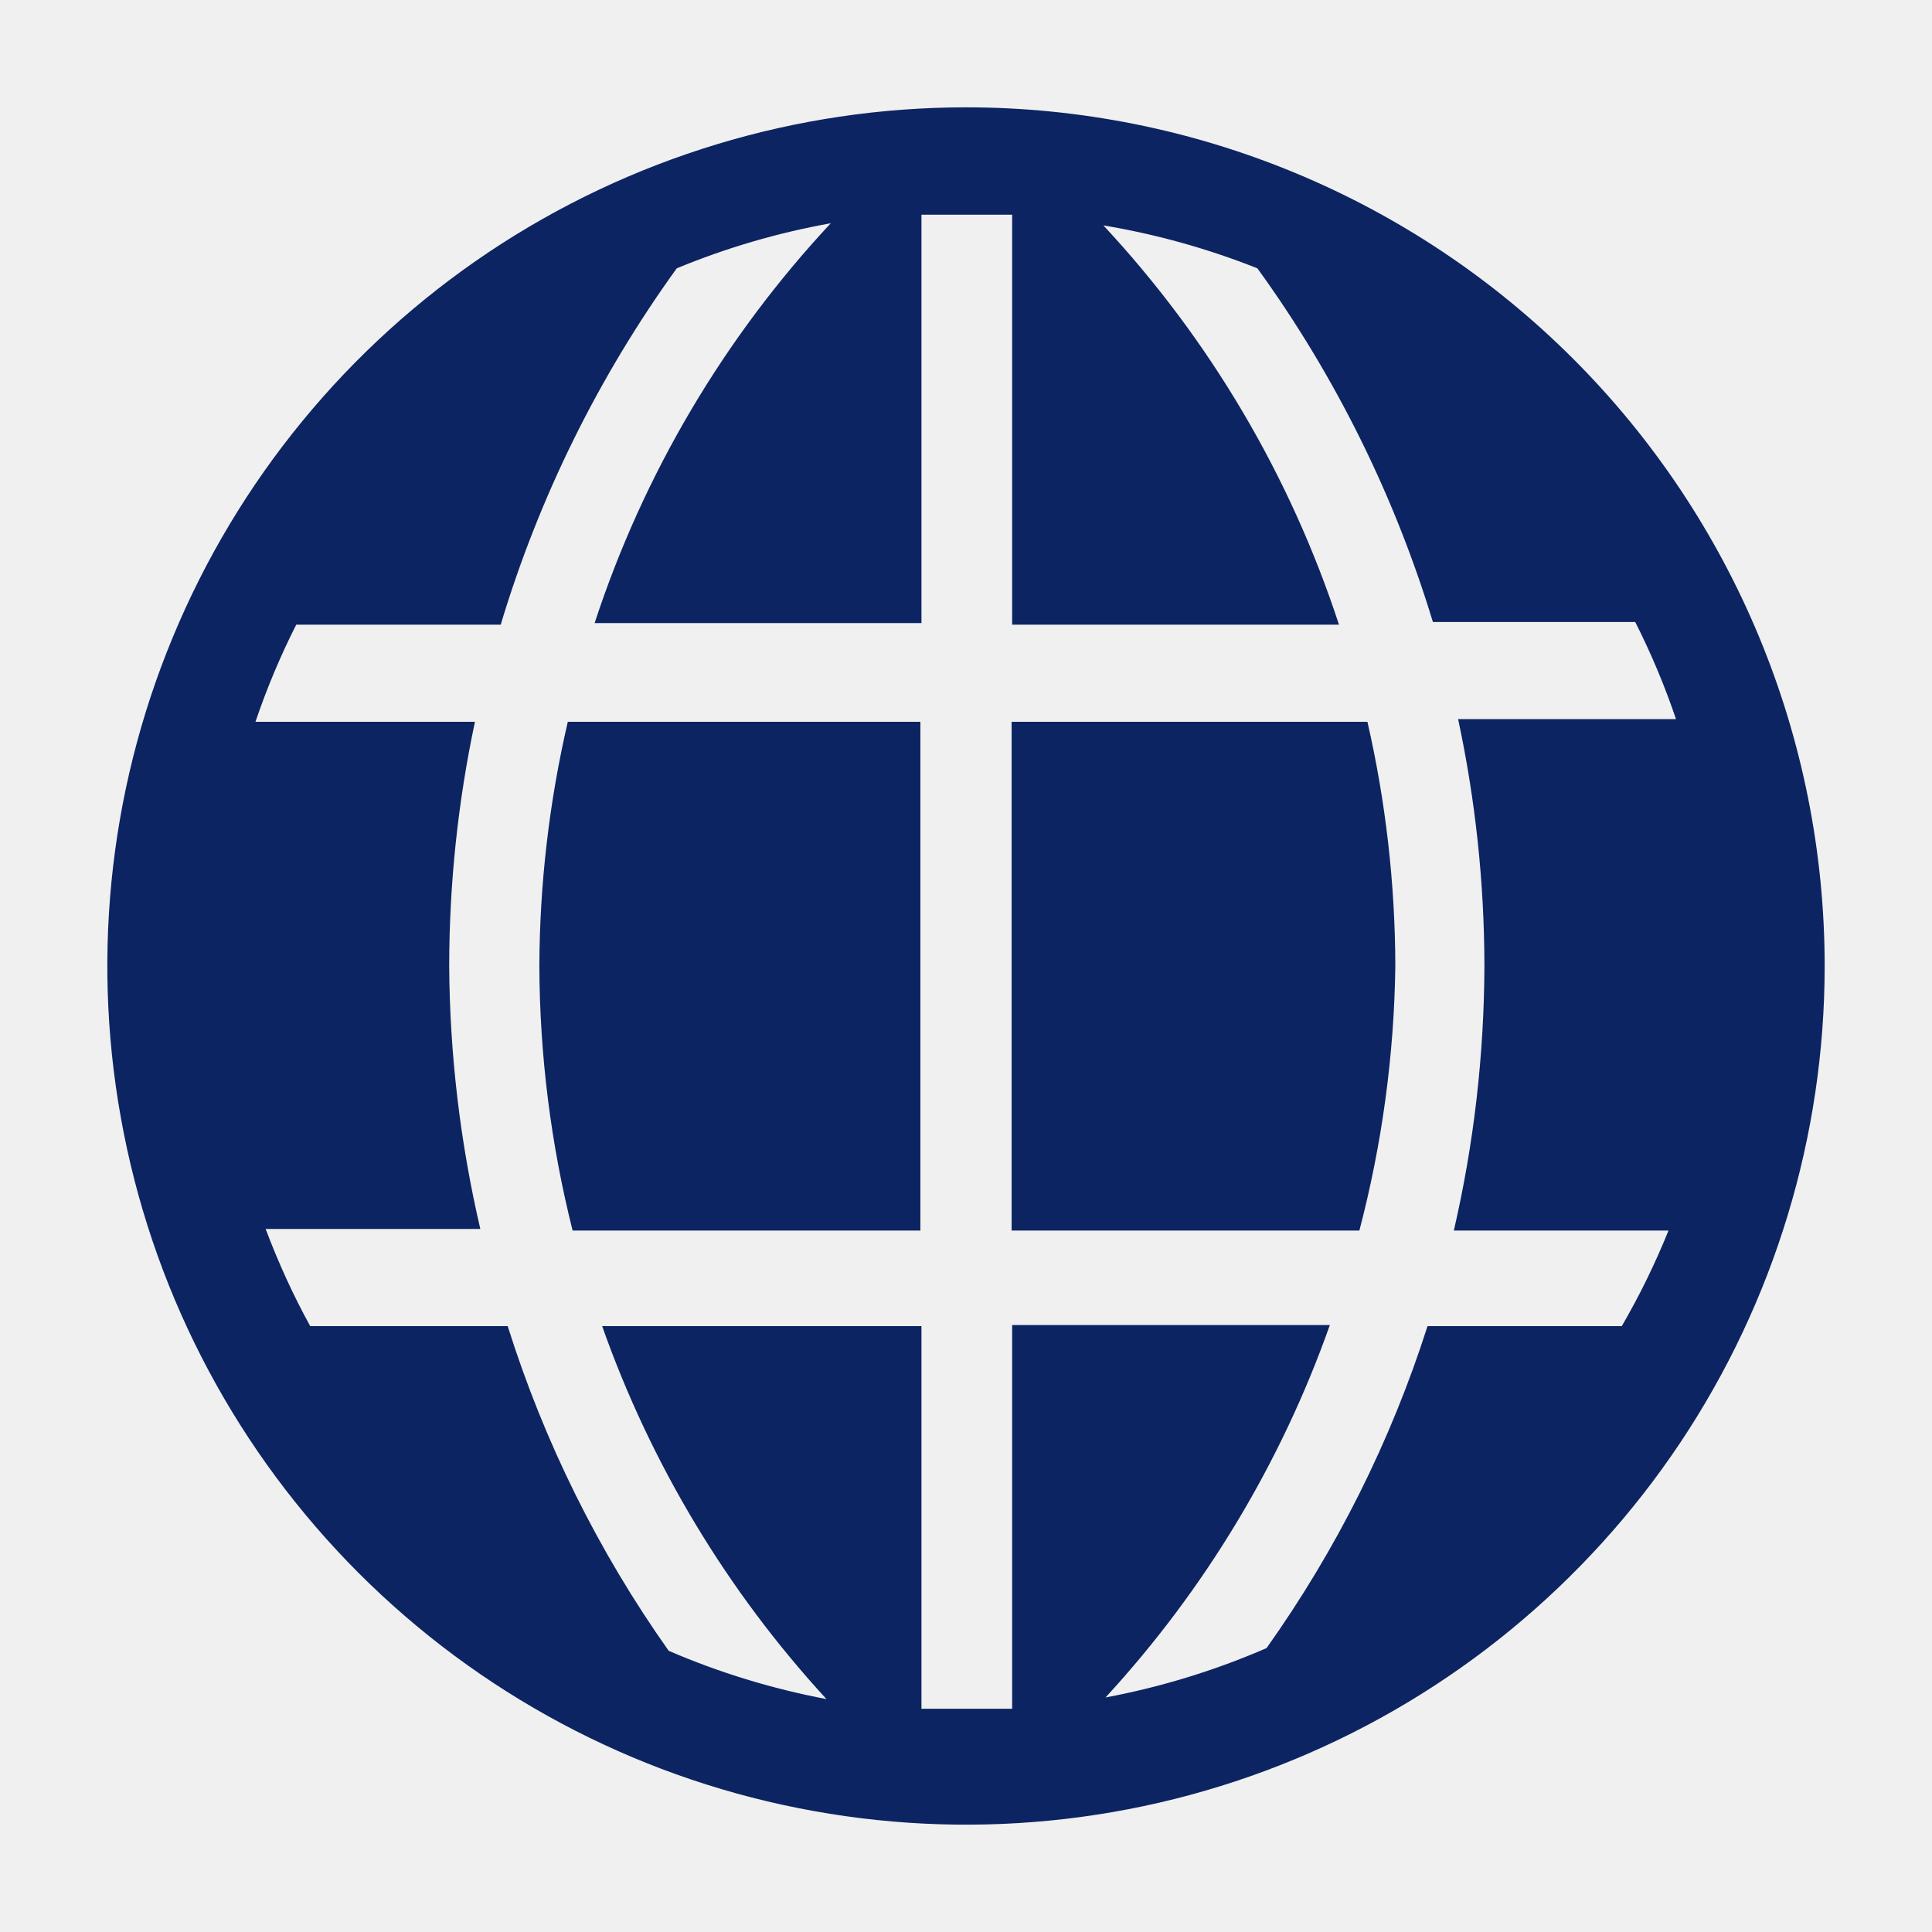
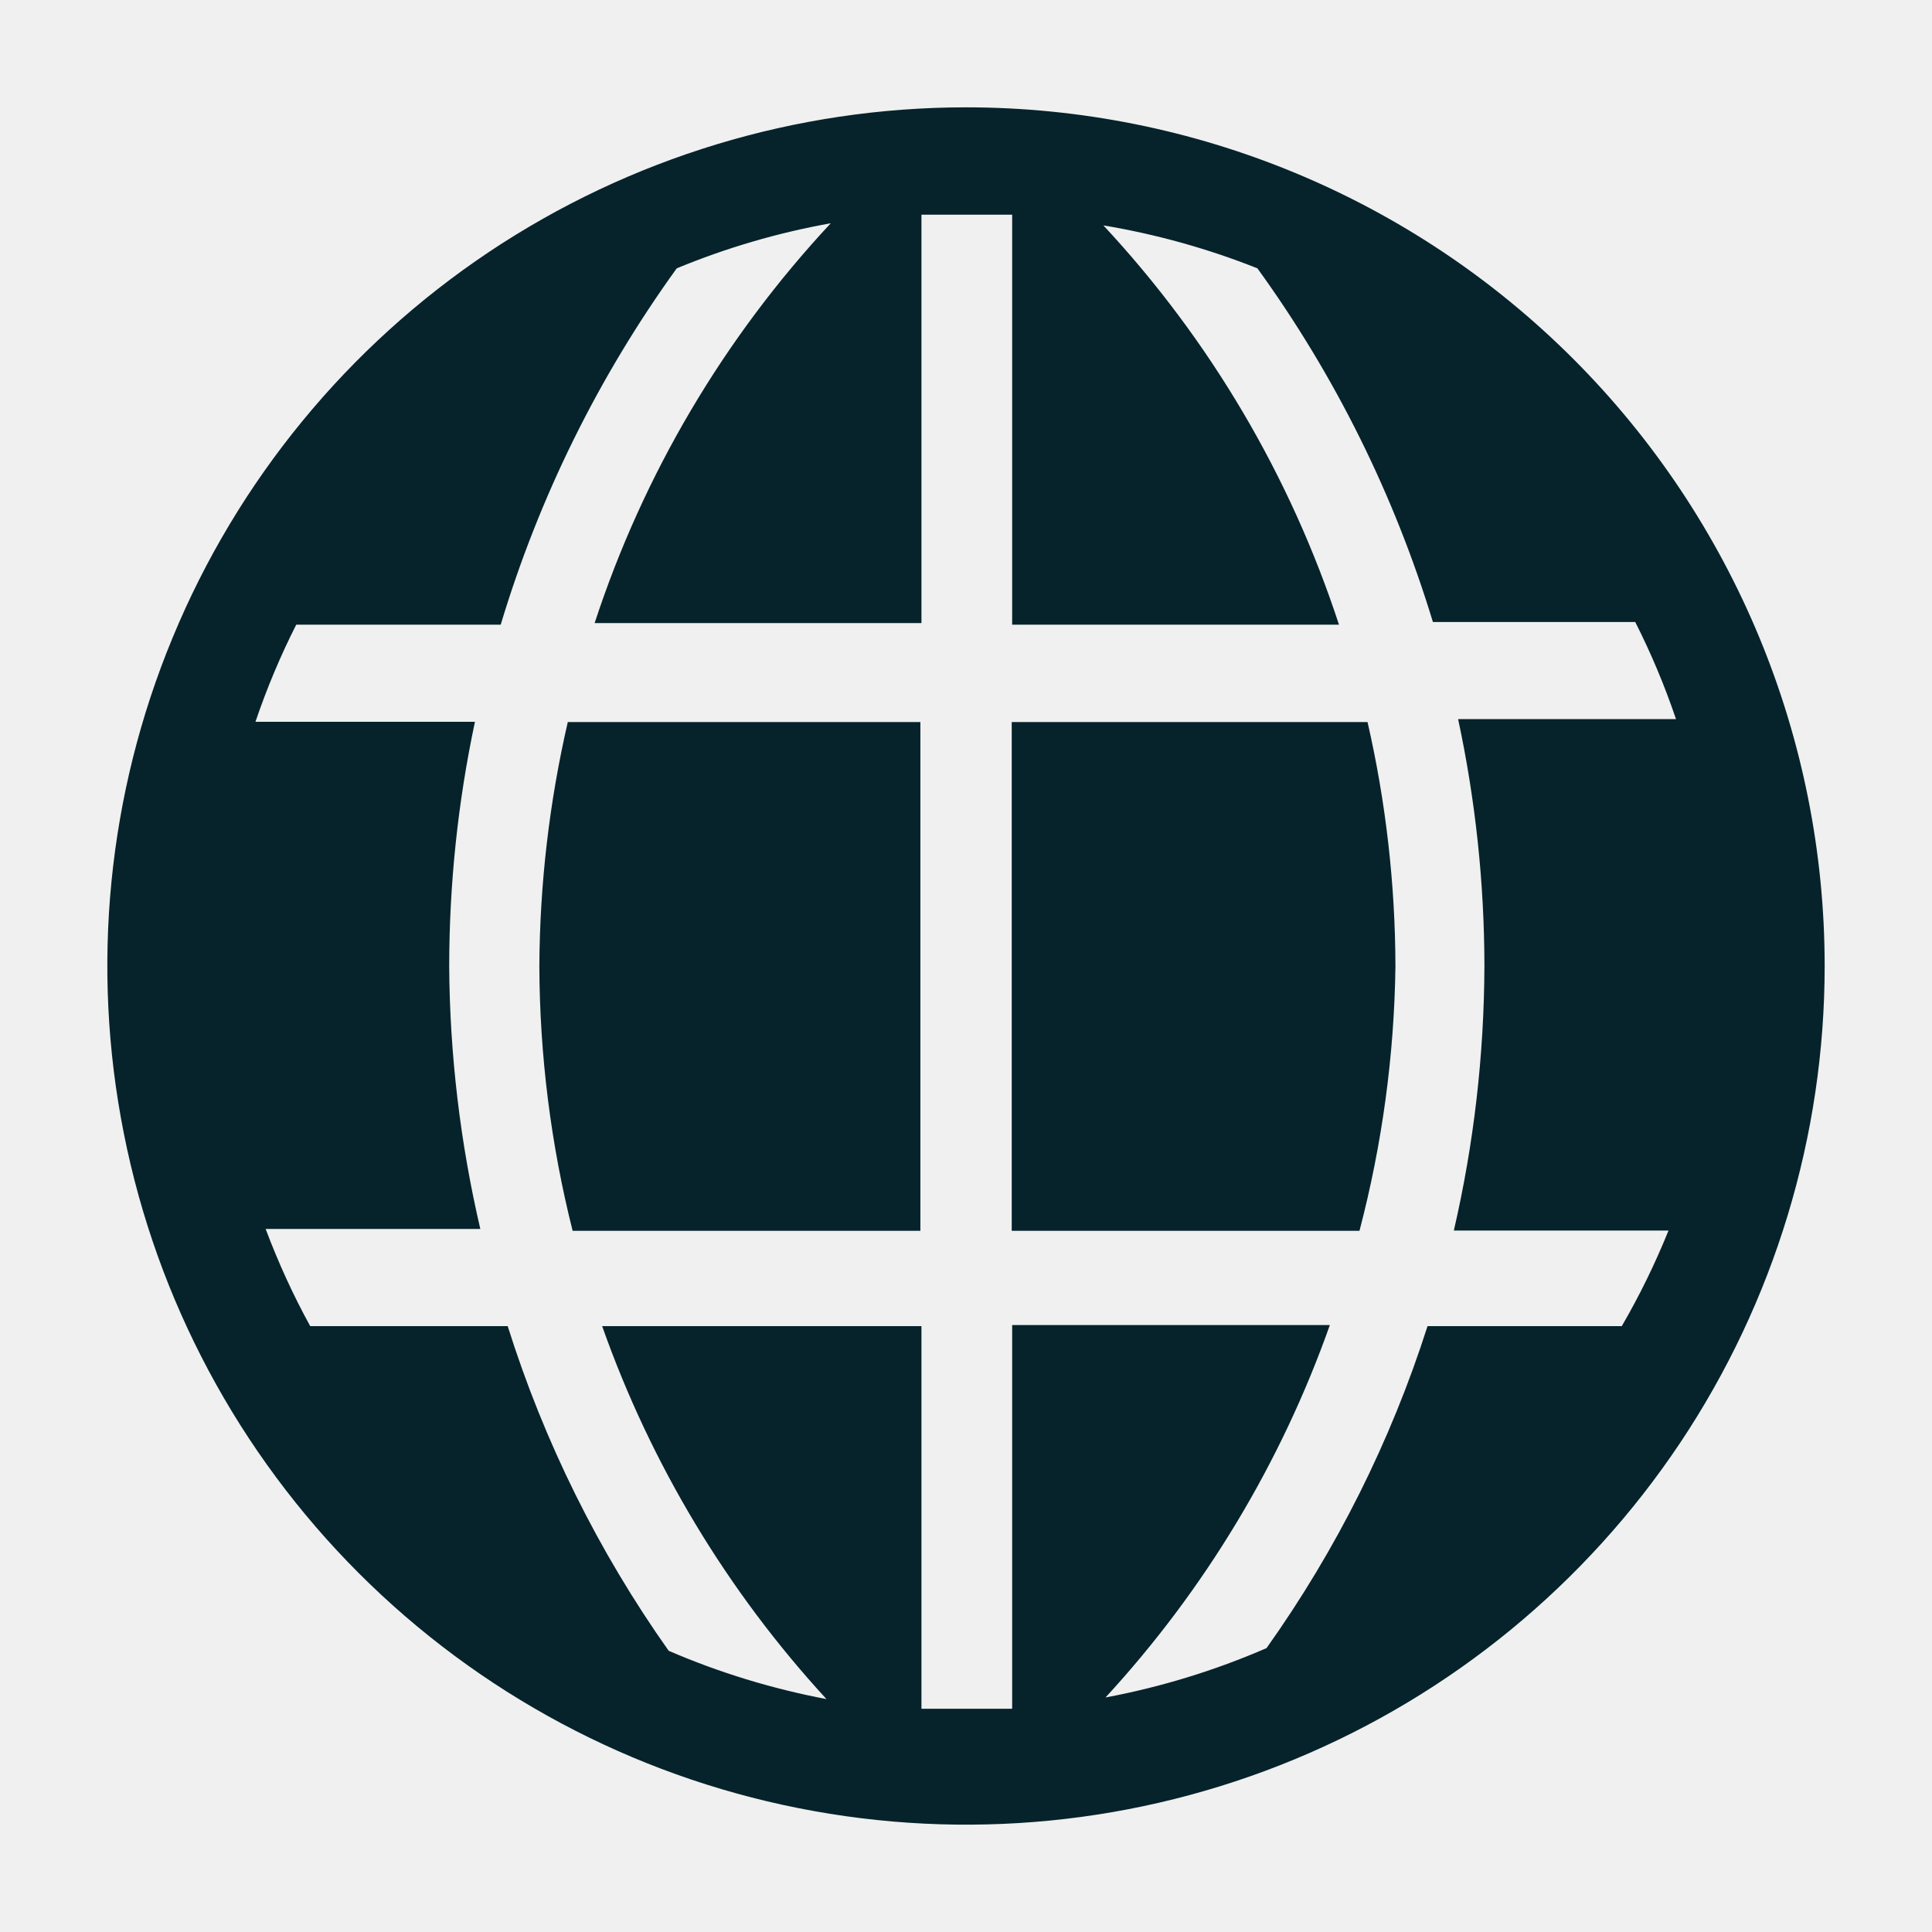
<svg xmlns="http://www.w3.org/2000/svg" width="18" height="18" viewBox="0 0 18 18" fill="none">
-   <g clip-path="url(#clip0_1163_44)">
-     <path d="M5.025 9C5.028 9.831 5.132 10.659 5.335 11.465H8.575V6.725H5.29C5.117 7.471 5.028 8.234 5.025 9Z" fill="#0C2461" />
-     <path d="M9.425 6.725V11.465H12.665C12.876 10.66 12.989 9.832 13 9C12.998 8.234 12.911 7.471 12.74 6.725H9.425Z" fill="#0C2461" />
-     <path d="M9 1C7.418 1 5.871 1.469 4.555 2.348C3.24 3.227 2.214 4.477 1.609 5.939C1.003 7.4 0.845 9.009 1.154 10.561C1.462 12.113 2.224 13.538 3.343 14.657C4.462 15.776 5.887 16.538 7.439 16.846C8.991 17.155 10.6 16.997 12.062 16.391C13.523 15.786 14.773 14.76 15.652 13.445C16.531 12.129 17 10.582 17 9C17 6.878 16.157 4.843 14.657 3.343C13.157 1.843 11.122 1 9 1ZM15.11 12.355H13.3C12.958 13.426 12.452 14.438 11.8 15.355C11.319 15.564 10.816 15.718 10.3 15.815C11.224 14.811 11.935 13.631 12.39 12.345H9.43V15.92H8.585V12.355H5.61C6.065 13.643 6.776 14.825 7.7 15.83C7.195 15.734 6.702 15.584 6.23 15.38C5.576 14.456 5.07 13.435 4.73 12.355H2.89C2.73 12.064 2.592 11.761 2.475 11.45H4.475C4.288 10.647 4.19 9.825 4.185 9C4.186 8.235 4.266 7.473 4.425 6.725H2.38C2.485 6.415 2.612 6.112 2.76 5.82H4.665C5.023 4.63 5.577 3.508 6.305 2.5C6.767 2.309 7.248 2.168 7.74 2.08C6.745 3.147 5.994 4.418 5.54 5.805H8.585V2H9.43V5.82H12.475C12.022 4.436 11.273 3.166 10.28 2.1C10.771 2.182 11.252 2.316 11.715 2.5C12.439 3.5 12.991 4.614 13.35 5.795H15.235C15.383 6.087 15.51 6.39 15.615 6.7H13.585C13.747 7.456 13.829 8.227 13.83 9C13.827 9.83 13.732 10.657 13.545 11.465H15.545C15.421 11.772 15.276 12.069 15.11 12.355Z" fill="#0C2461" />
+   <g clip-path="url(#clip0_2395_124)">
+     <path d="M5.025 9.002C5.028 9.833 5.132 10.661 5.335 11.467H8.575V6.727H5.29C5.118 7.473 5.029 8.236 5.025 9.002Z" fill="#06232B" />
+     <path d="M9.426 6.727V11.467H12.666C12.877 10.662 12.99 9.834 13.001 9.002C12.999 8.236 12.912 7.473 12.741 6.727H9.426Z" fill="#06232B" />
+     <path d="M9 1C7.418 1 5.871 1.469 4.555 2.348C3.24 3.227 2.214 4.477 1.609 5.939C1.003 7.4 0.845 9.009 1.154 10.561C1.462 12.113 2.224 13.538 3.343 14.657C4.462 15.776 5.887 16.538 7.439 16.846C8.991 17.155 10.6 16.997 12.062 16.391C13.523 15.786 14.773 14.76 15.652 13.445C16.531 12.129 17 10.582 17 9C17 6.878 16.157 4.843 14.657 3.343C13.157 1.843 11.122 1 9 1ZM15.11 12.355H13.3C12.958 13.426 12.452 14.438 11.8 15.355C11.319 15.564 10.816 15.718 10.3 15.815C11.224 14.811 11.935 13.631 12.39 12.345H9.43V15.92H8.585V12.355H5.61C6.065 13.643 6.776 14.825 7.7 15.83C7.195 15.734 6.702 15.584 6.23 15.38C5.576 14.456 5.07 13.435 4.73 12.355H2.89C2.73 12.064 2.592 11.761 2.475 11.45H4.475C4.288 10.647 4.19 9.825 4.185 9C4.186 8.235 4.266 7.473 4.425 6.725H2.38C2.485 6.415 2.612 6.112 2.76 5.82H4.665C5.023 4.63 5.577 3.508 6.305 2.5C6.767 2.309 7.248 2.168 7.74 2.08C6.745 3.147 5.994 4.418 5.54 5.805H8.585V2H9.43V5.82H12.475C12.022 4.436 11.273 3.166 10.28 2.1C10.771 2.182 11.252 2.316 11.715 2.5C12.439 3.5 12.991 4.614 13.35 5.795H15.235C15.383 6.087 15.51 6.39 15.615 6.7H13.585C13.747 7.456 13.829 8.227 13.83 9C13.827 9.83 13.732 10.657 13.545 11.465H15.545C15.421 11.772 15.276 12.069 15.11 12.355Z" fill="#06232B" />
  </g>
  <defs>
-     <clipPath id="clip0_1163_44">
+     <clipPath id="clip0_2395_124">
      <rect width="18" height="18" fill="white" />
    </clipPath>
  </defs>
</svg>
